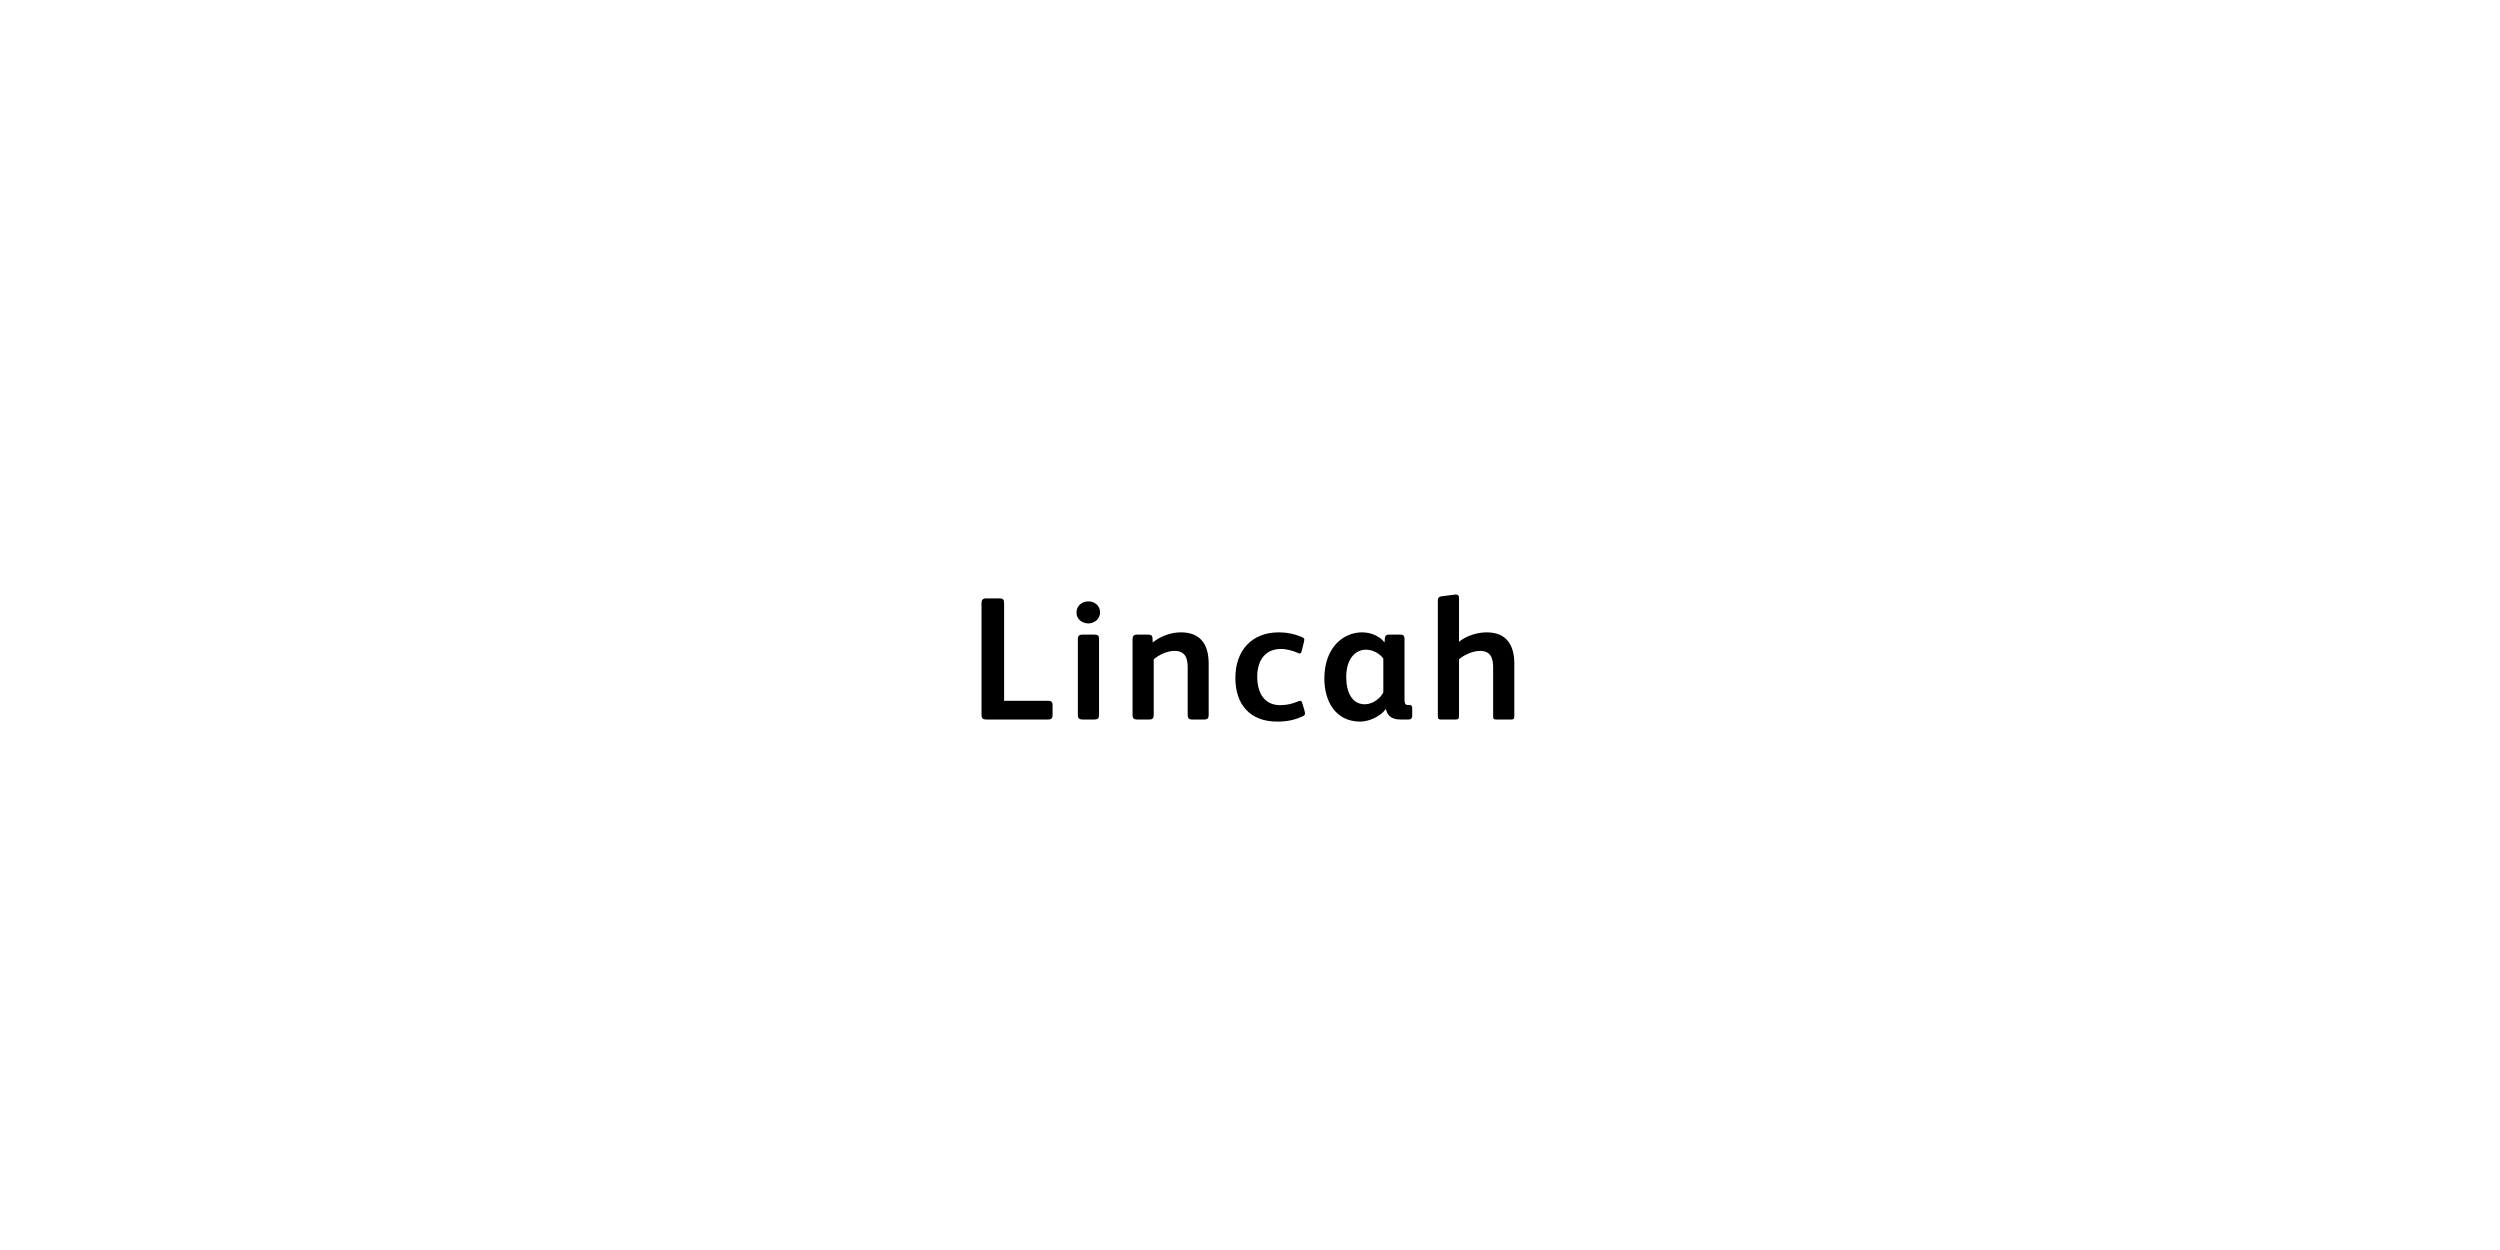
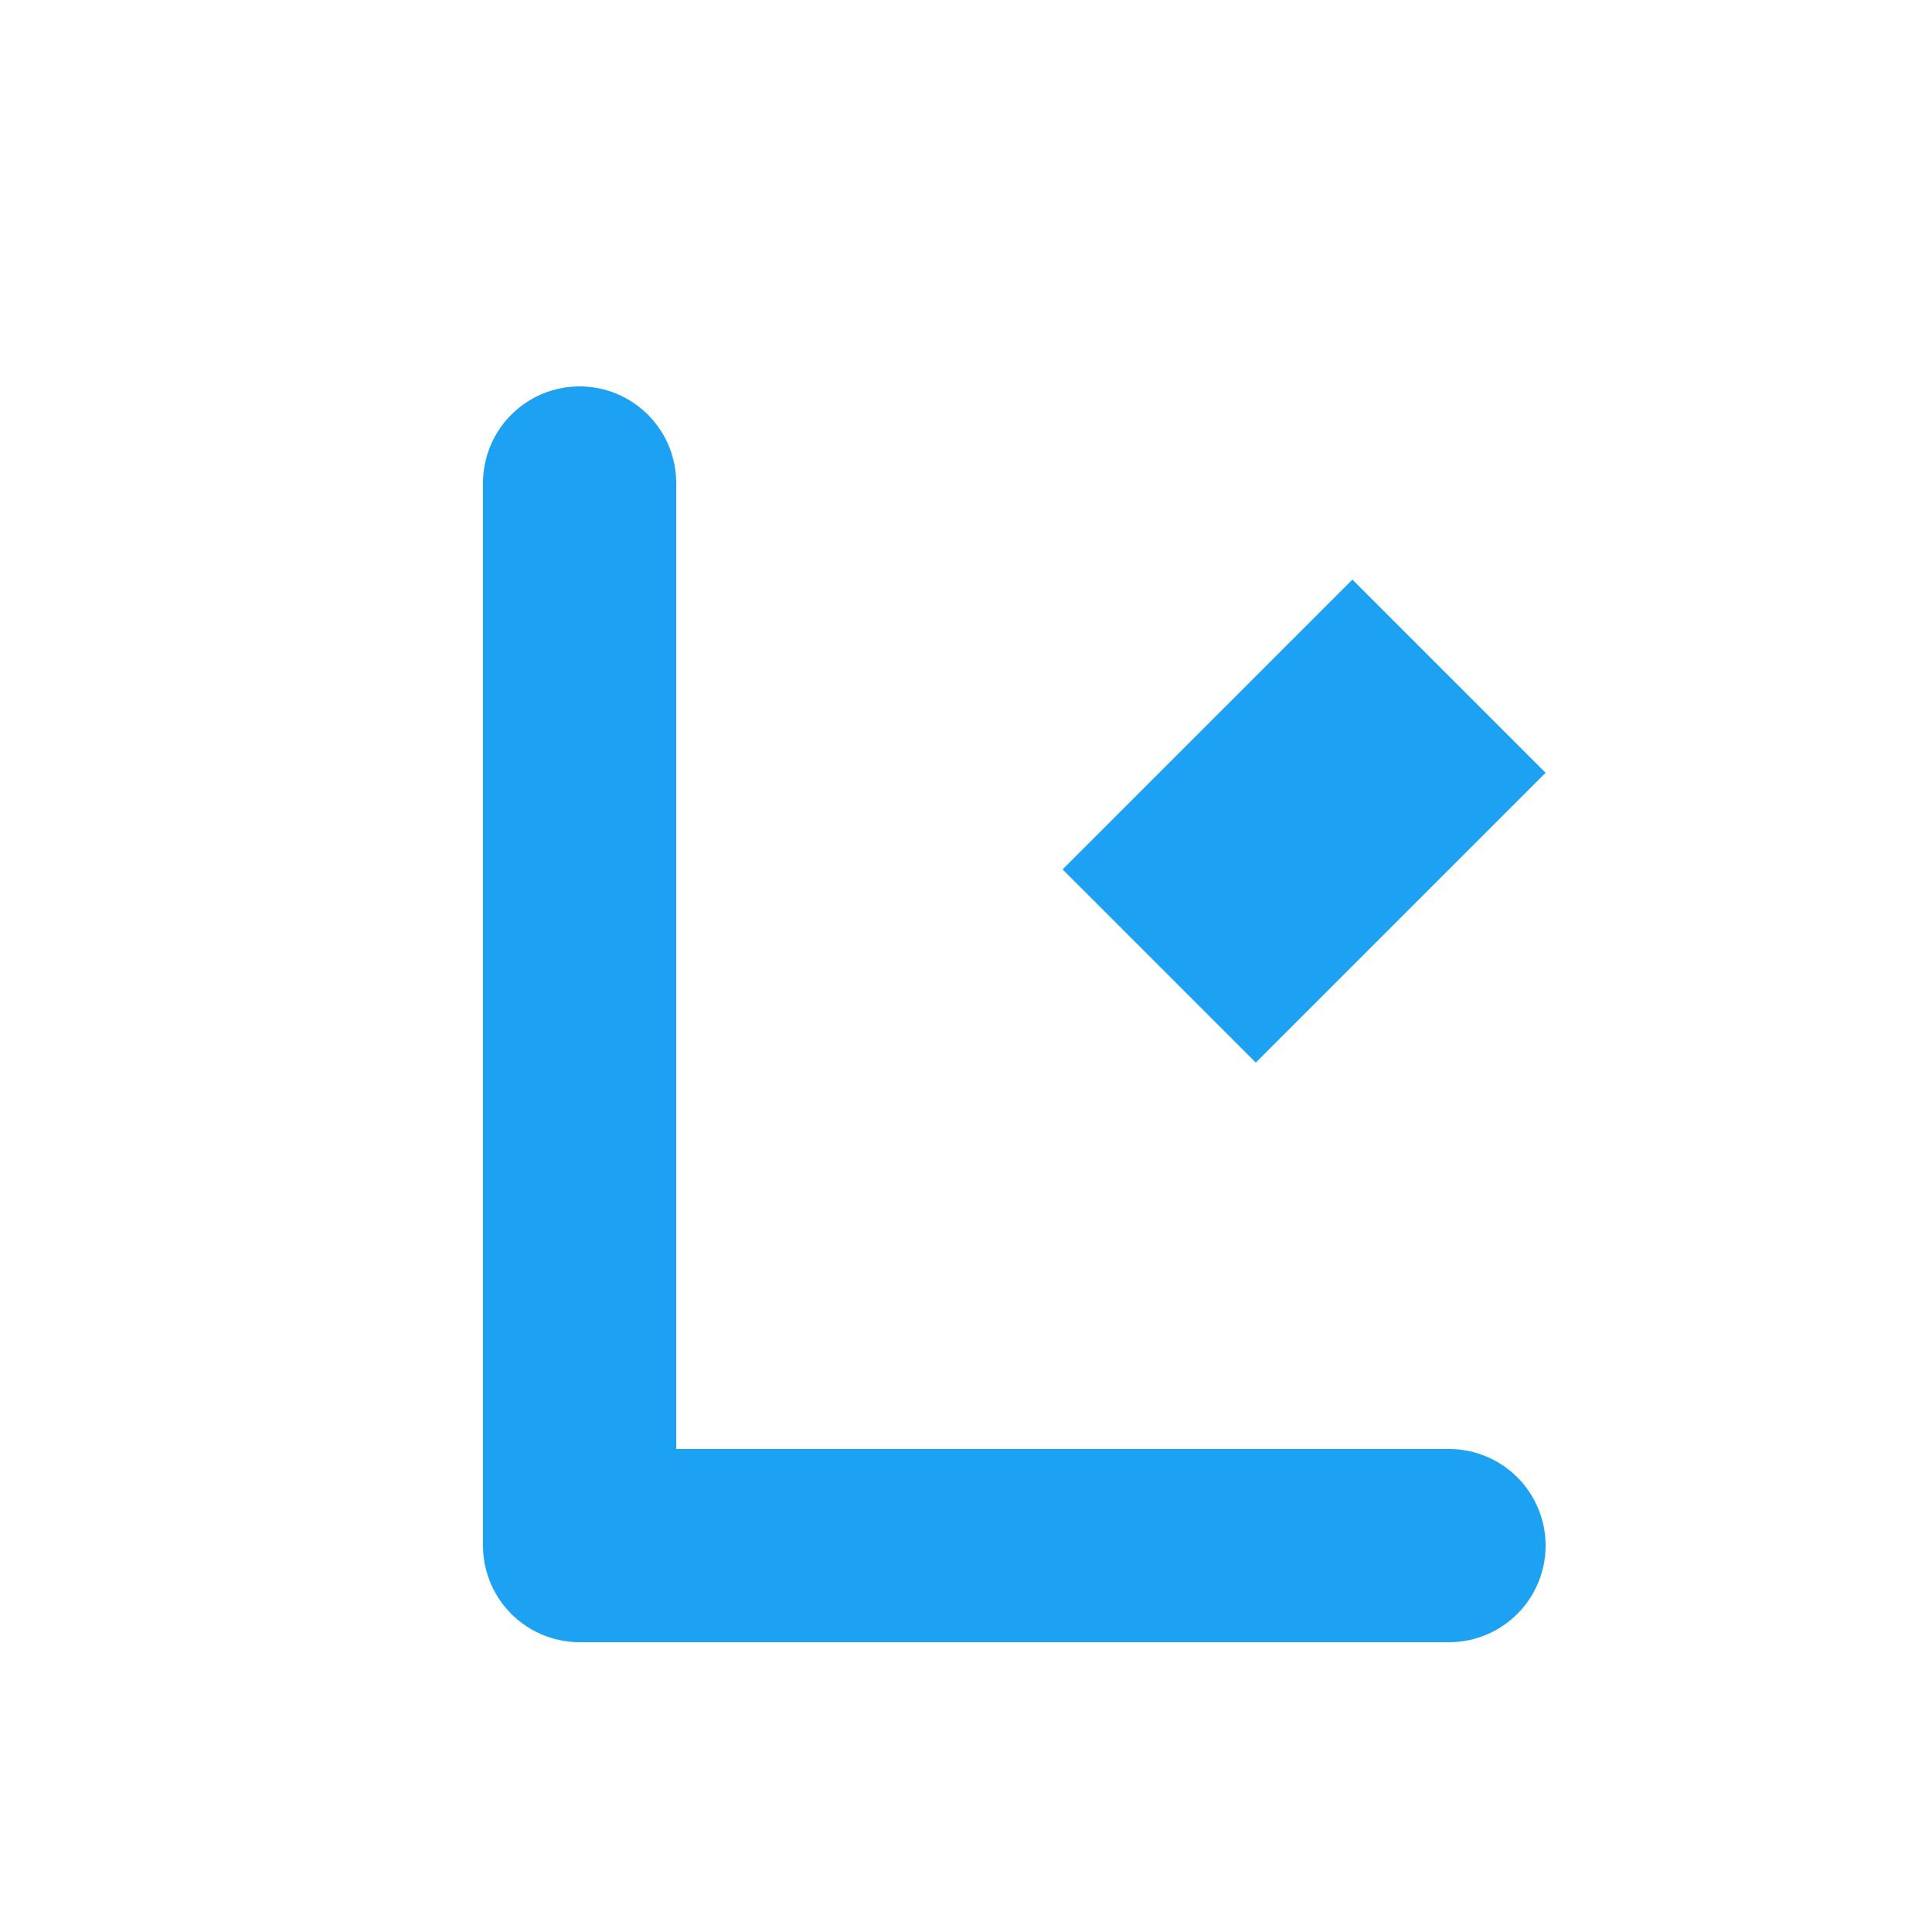
- <svg xmlns="http://www.w3.org/2000/svg" version="1.1" width="400px" height="200px" style="border: dashed 2px #aaa">
-   <path fill="#000000" d="M168.412,114.448c0,0.504-0.252,0.672-0.672,0.672l-9.968,0c-0.504,0-0.728-0.168-0.728-0.784l0-17.892c0-0.448,0.224-0.7,0.672-0.7l2.24,0c0.504,0,0.7,0.196,0.7,0.728l0,15.652l7.084,0c0.476,0,0.672,0.224,0.672,0.644l0,1.68z M176.014,97.984c0,1.092-0.952,1.764-1.876,1.764s-1.904-0.616-1.904-1.736s0.924-1.792,1.904-1.792c0.952,0,1.876,0.644,1.876,1.764z M175.846,114.42c0,0.504-0.224,0.7-0.7,0.7l-1.96,0c-0.504,0-0.728-0.196-0.728-0.7l0-12.236c0-0.476,0.28-0.644,0.728-0.644l1.96,0c0.448,0,0.7,0.14,0.7,0.644l0,12.236z M193.388,114.392c0,0.476-0.168,0.728-0.672,0.728l-2.016,0c-0.504,0-0.672-0.252-0.672-0.728l0-7.616c0-1.54-0.42-2.632-2.128-2.632c-1.092,0-2.436,0.588-3.304,1.344l0,8.932c0,0.476-0.196,0.7-0.672,0.7l-2.044,0c-0.42,0-0.672-0.224-0.672-0.672l0-12.208c0-0.448,0.196-0.7,0.7-0.7l1.82,0c0.392,0,0.644,0.112,0.672,0.532l0.028,0.728c1.288-1.036,2.912-1.624,4.536-1.624c3.136,0,4.424,1.96,4.424,5.012l0,8.204z M208.802,114.168c0,0.224-0.14,0.336-0.392,0.448c-1.344,0.616-2.576,0.84-4.06,0.84c-4.312,0-6.692-2.688-6.692-7c0-4.34,2.604-7.28,6.944-7.28c1.26,0,2.576,0.252,3.752,0.784c0.224,0.112,0.336,0.168,0.336,0.392c0,0.084-0.028,0.252-0.056,0.336l-0.364,1.484c-0.056,0.252-0.168,0.392-0.336,0.392c-0.084,0-0.196-0.056-0.308-0.112c-0.812-0.336-1.708-0.616-2.688-0.616c-2.408,0-3.78,1.708-3.78,4.452c0,2.688,1.232,4.536,3.64,4.536c1.204,0,1.96-0.224,2.94-0.616c0.084-0.028,0.196-0.084,0.28-0.084c0.168,0,0.28,0.14,0.336,0.336l0.364,1.232c0.056,0.196,0.084,0.364,0.084,0.476z M225.952,114.588c0,0.336-0.224,0.532-0.56,0.532l-1.344,0c-1.456,0-2.1-0.7-2.296-1.652l-0.056,0c-0.7,1.036-2.52,1.988-4.06,1.988c-3.948,0-5.74-3.248-5.74-6.888c0-4.844,2.912-7.392,6.048-7.392c1.484,0,2.884,0.672,3.584,1.624l0.056-0.756c0.028-0.308,0.252-0.504,0.588-0.504l1.96,0c0.364,0,0.588,0.196,0.588,0.616l0,9.716c0,0.392,0.056,0.672,0.168,0.812c0.084,0.084,0.196,0.112,0.336,0.112l0.224,0c0.336,0,0.504,0.112,0.504,0.476l0,1.316z M221.332,110.78l0-5.404c-0.56-0.812-1.708-1.428-2.772-1.428c-1.708,0-3.164,1.456-3.164,4.396c0,2.352,0.896,4.34,2.968,4.34c1.372,0,2.548-1.036,2.968-1.904z M242.29,114.56c0,0.42-0.084,0.56-0.448,0.56l-2.464,0c-0.392,0-0.476-0.112-0.476-0.56l0-7.784c0-1.512-0.42-2.632-2.1-2.632c-1.092,0-2.492,0.588-3.36,1.344l0,9.072c0,0.42-0.112,0.56-0.532,0.56l-2.408,0c-0.336,0-0.448-0.14-0.448-0.504l0-18.508c0-0.504,0.224-0.644,0.616-0.7l1.932-0.252c0.112-0.028,0.252-0.028,0.364-0.028c0.308,0,0.476,0.14,0.476,0.532l0,7.028c1.176-0.98,2.94-1.512,4.424-1.512c3.136,0,4.424,1.988,4.424,5.012l0,8.372z" />
-   <path fill="#" d="" />
+ <svg xmlns="http://www.w3.org/2000/svg" width="200" height="200" viewBox="0 0 200 200">
+   <style>
+     .l-main {
+       fill: none;
+       stroke: #1DA1F2;
+       stroke-width: 20;
+       stroke-linecap: round;
+       stroke-linejoin: round;
+     }
+     .l-cut {
+       fill: #1DA1F2;
+     }
+   </style>
+   <path class="l-main" d="M60 50v110h90" />
+   <path class="l-cut" d="M130 110l30-30-20-20-30 30z" />
</svg>
